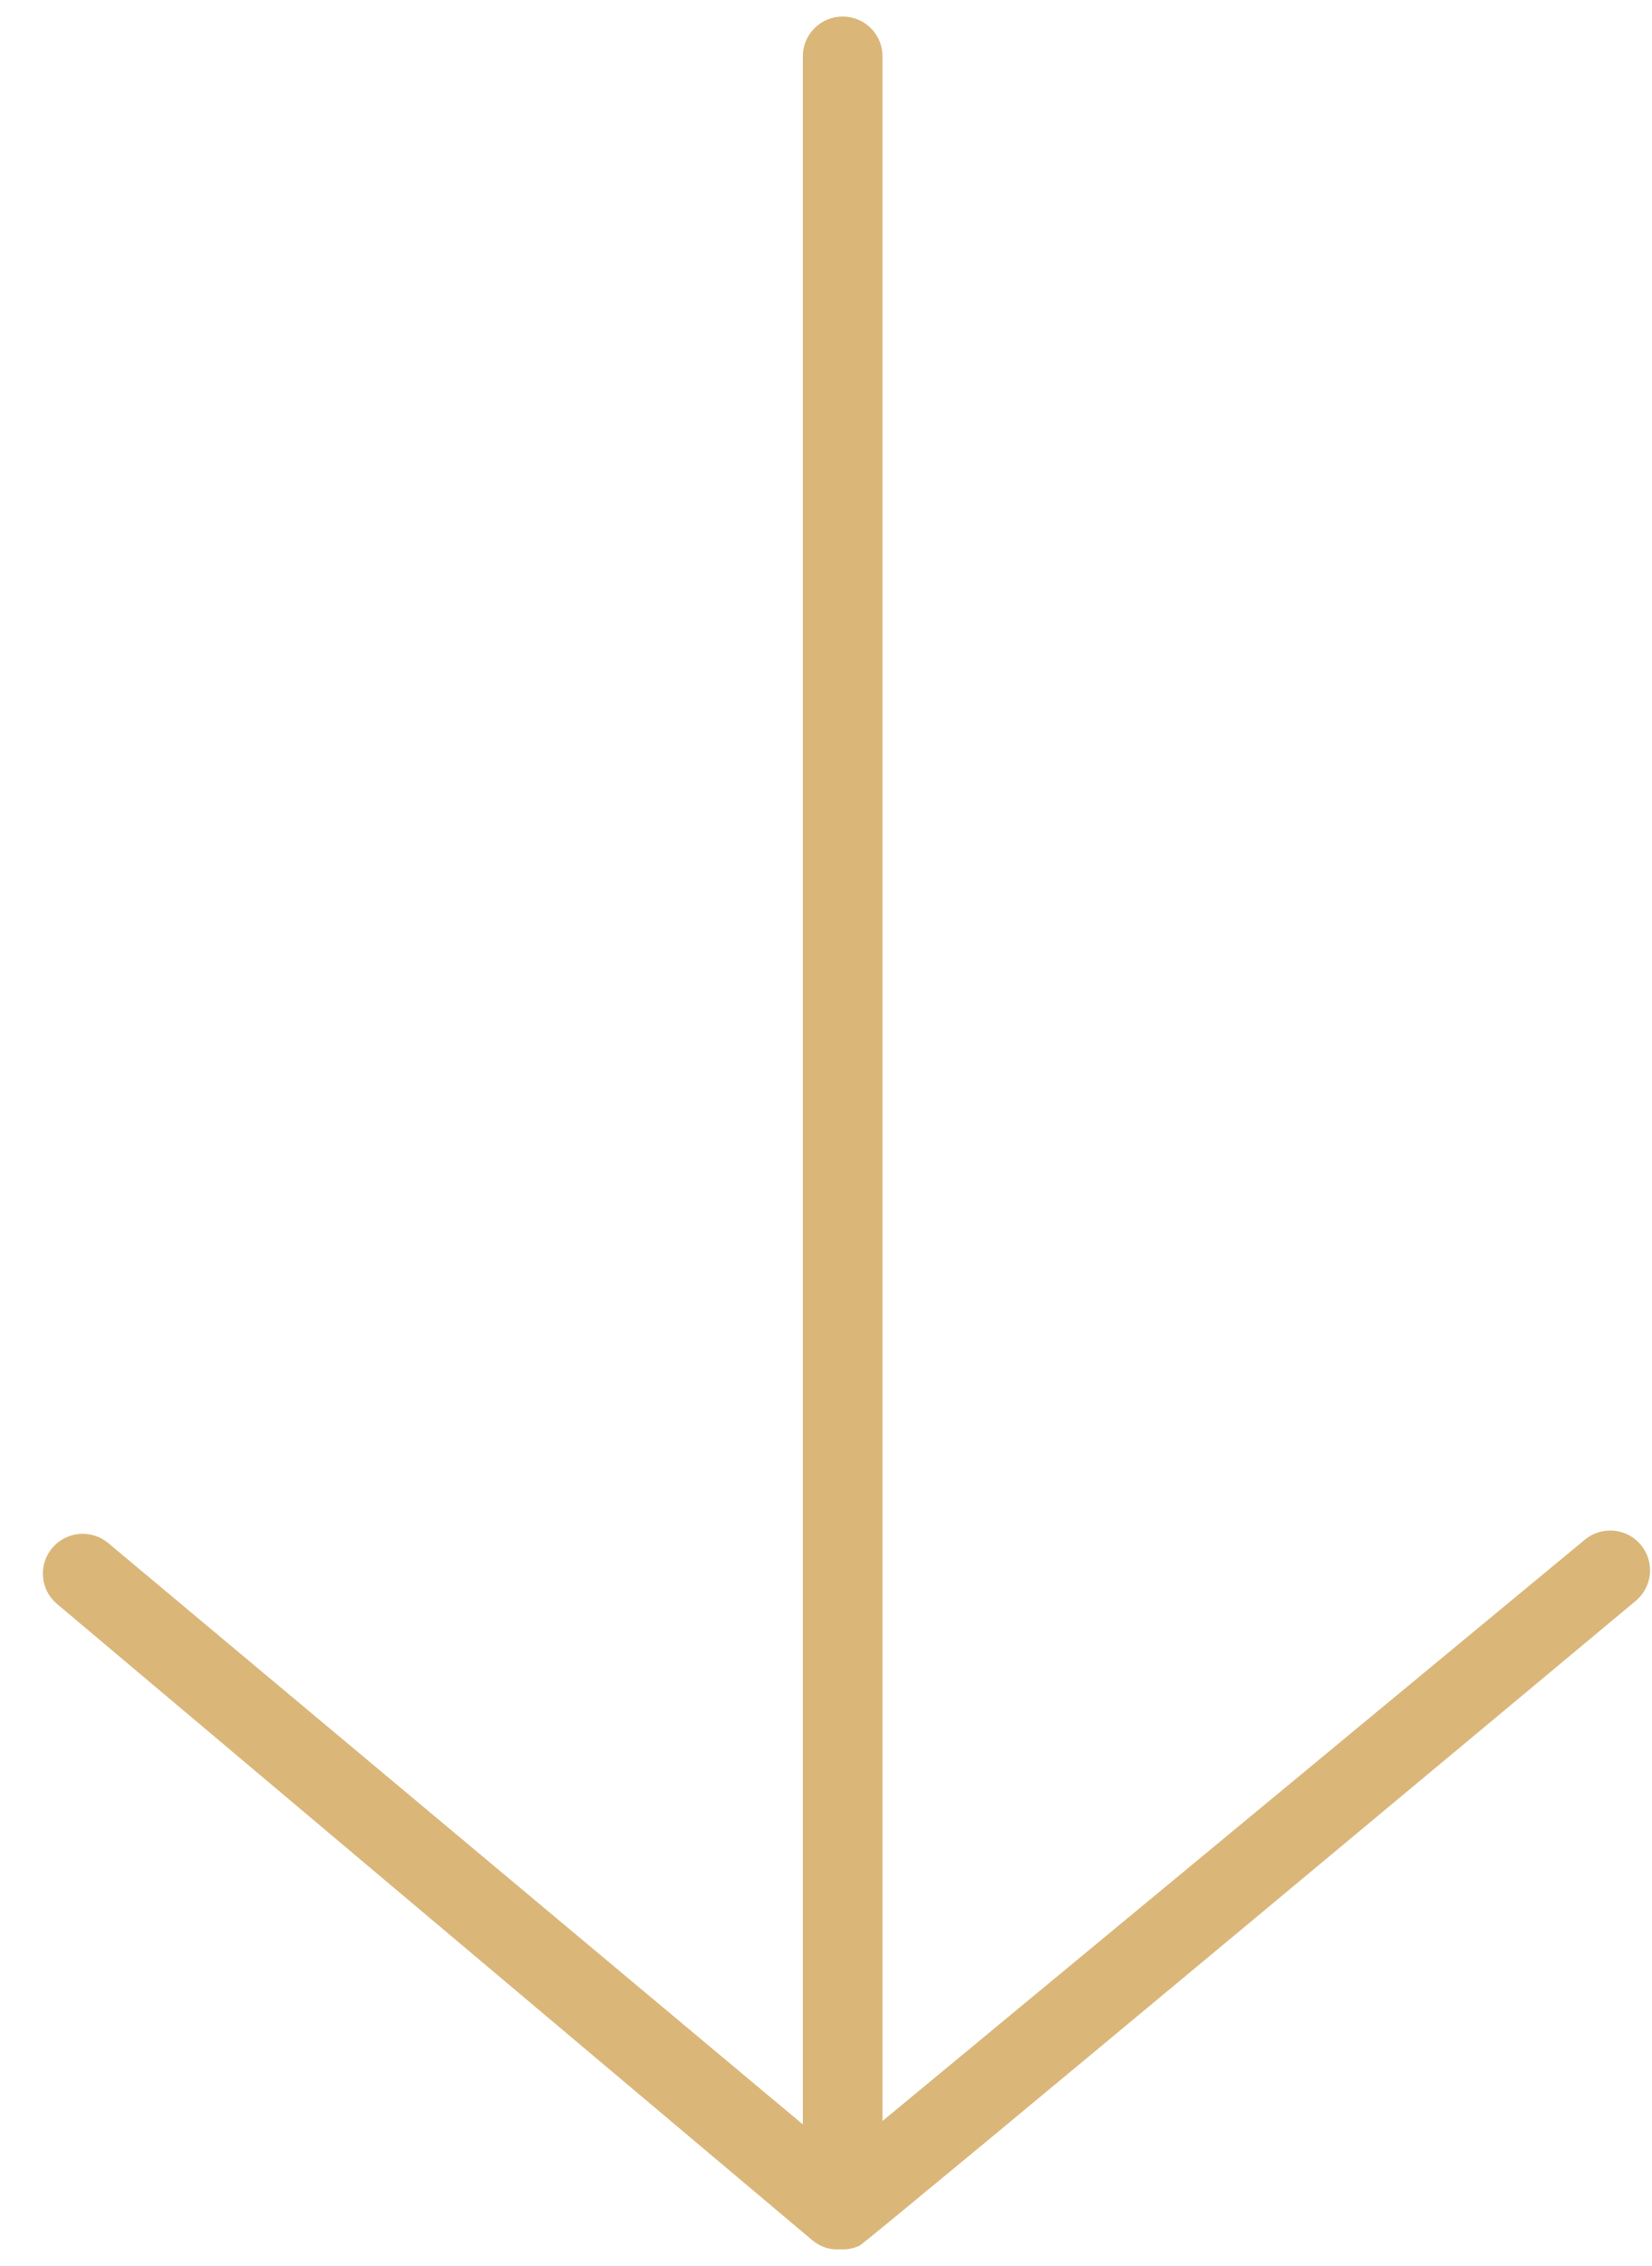
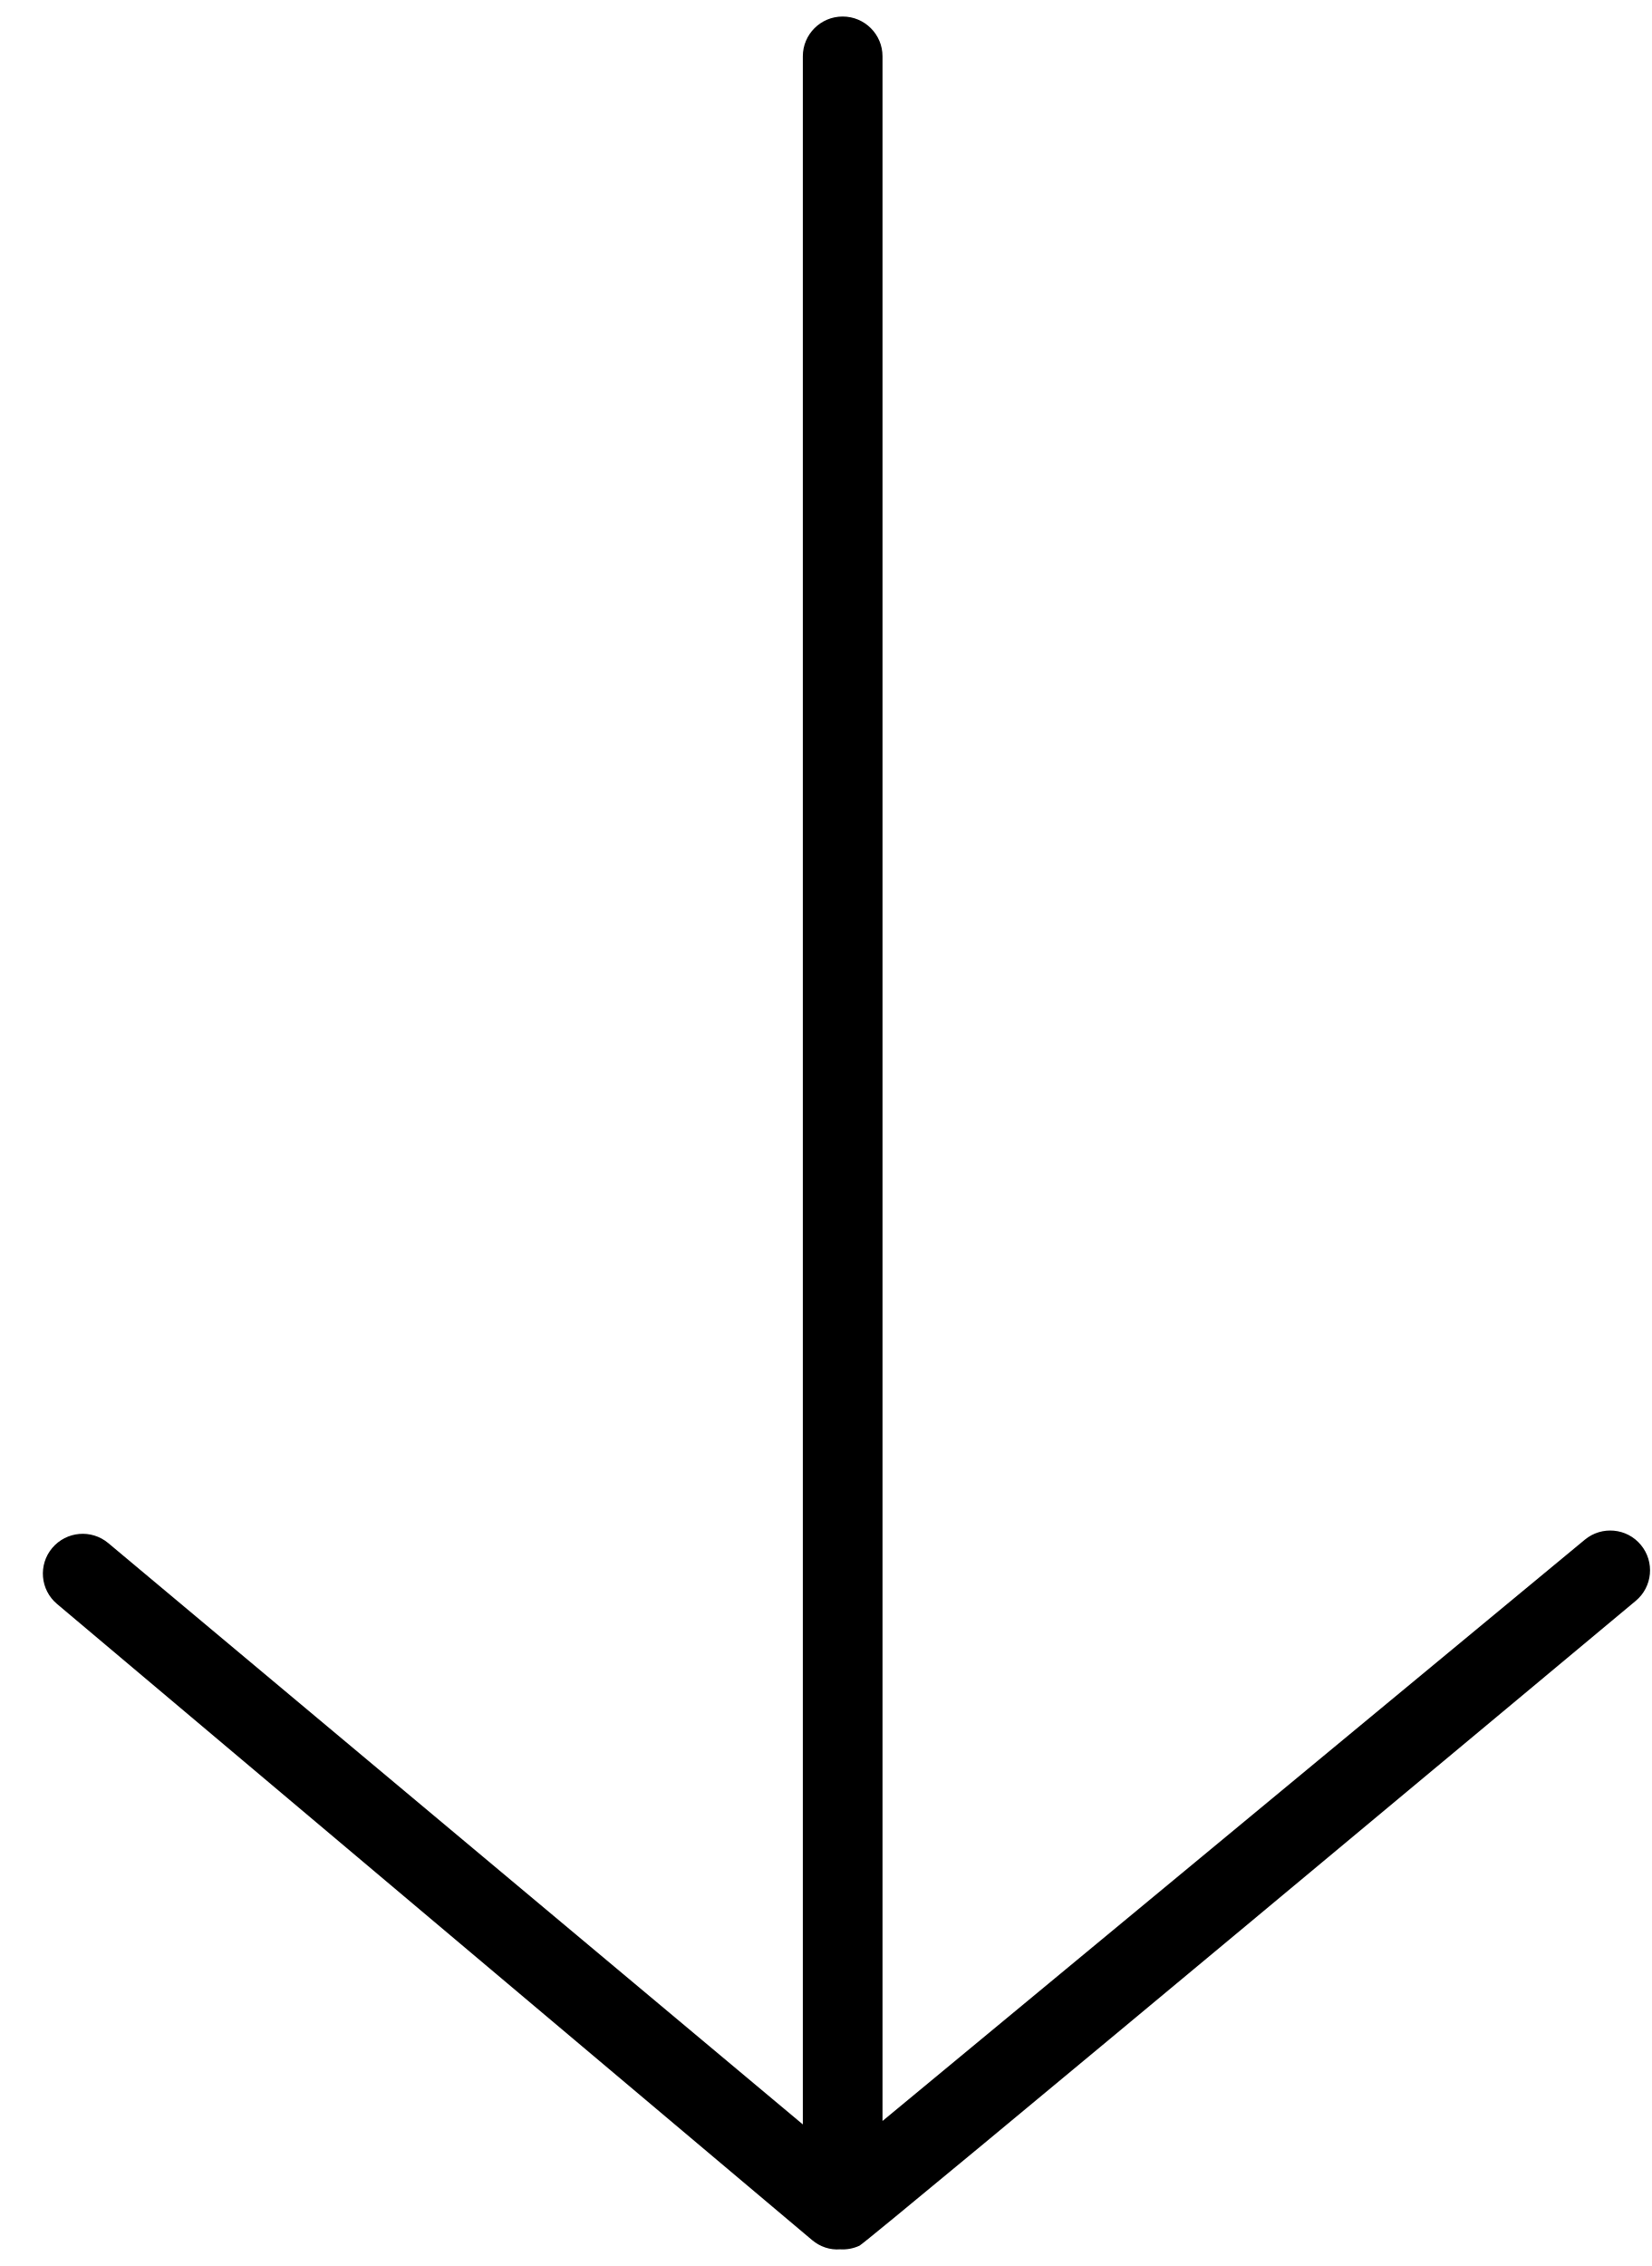
<svg xmlns="http://www.w3.org/2000/svg" width="35" height="48" viewBox="0 0 35 48" fill="none">
-   <path d="M17.854 0.35C18.319 0.35 18.698 0.727 18.698 1.192V44.928L33.578 32.615C33.936 32.318 34.469 32.366 34.766 32.726C35.063 33.084 35.014 33.615 34.655 33.912C34.655 33.912 18.381 47.49 18.21 47.57C18.08 47.63 17.939 47.656 17.801 47.647C17.587 47.664 17.376 47.594 17.205 47.45L1.208 33.976C0.852 33.677 0.807 33.146 1.106 32.791C1.406 32.435 1.937 32.388 2.294 32.687L17.01 45.001V1.192C17.01 0.728 17.387 0.35 17.854 0.35Z" fill="#DAB679" />
+   <path d="M17.854 0.35C18.319 0.35 18.698 0.727 18.698 1.192V44.928L33.578 32.615C33.936 32.318 34.469 32.366 34.766 32.726C35.063 33.084 35.014 33.615 34.655 33.912C34.655 33.912 18.381 47.49 18.21 47.57C18.08 47.63 17.939 47.656 17.801 47.647C17.587 47.664 17.376 47.594 17.205 47.45L1.208 33.976C0.852 33.677 0.807 33.146 1.106 32.791C1.406 32.435 1.937 32.388 2.294 32.687L17.01 45.001V1.192C17.01 0.728 17.387 0.35 17.854 0.35Z" fill="#000000" />
</svg>
